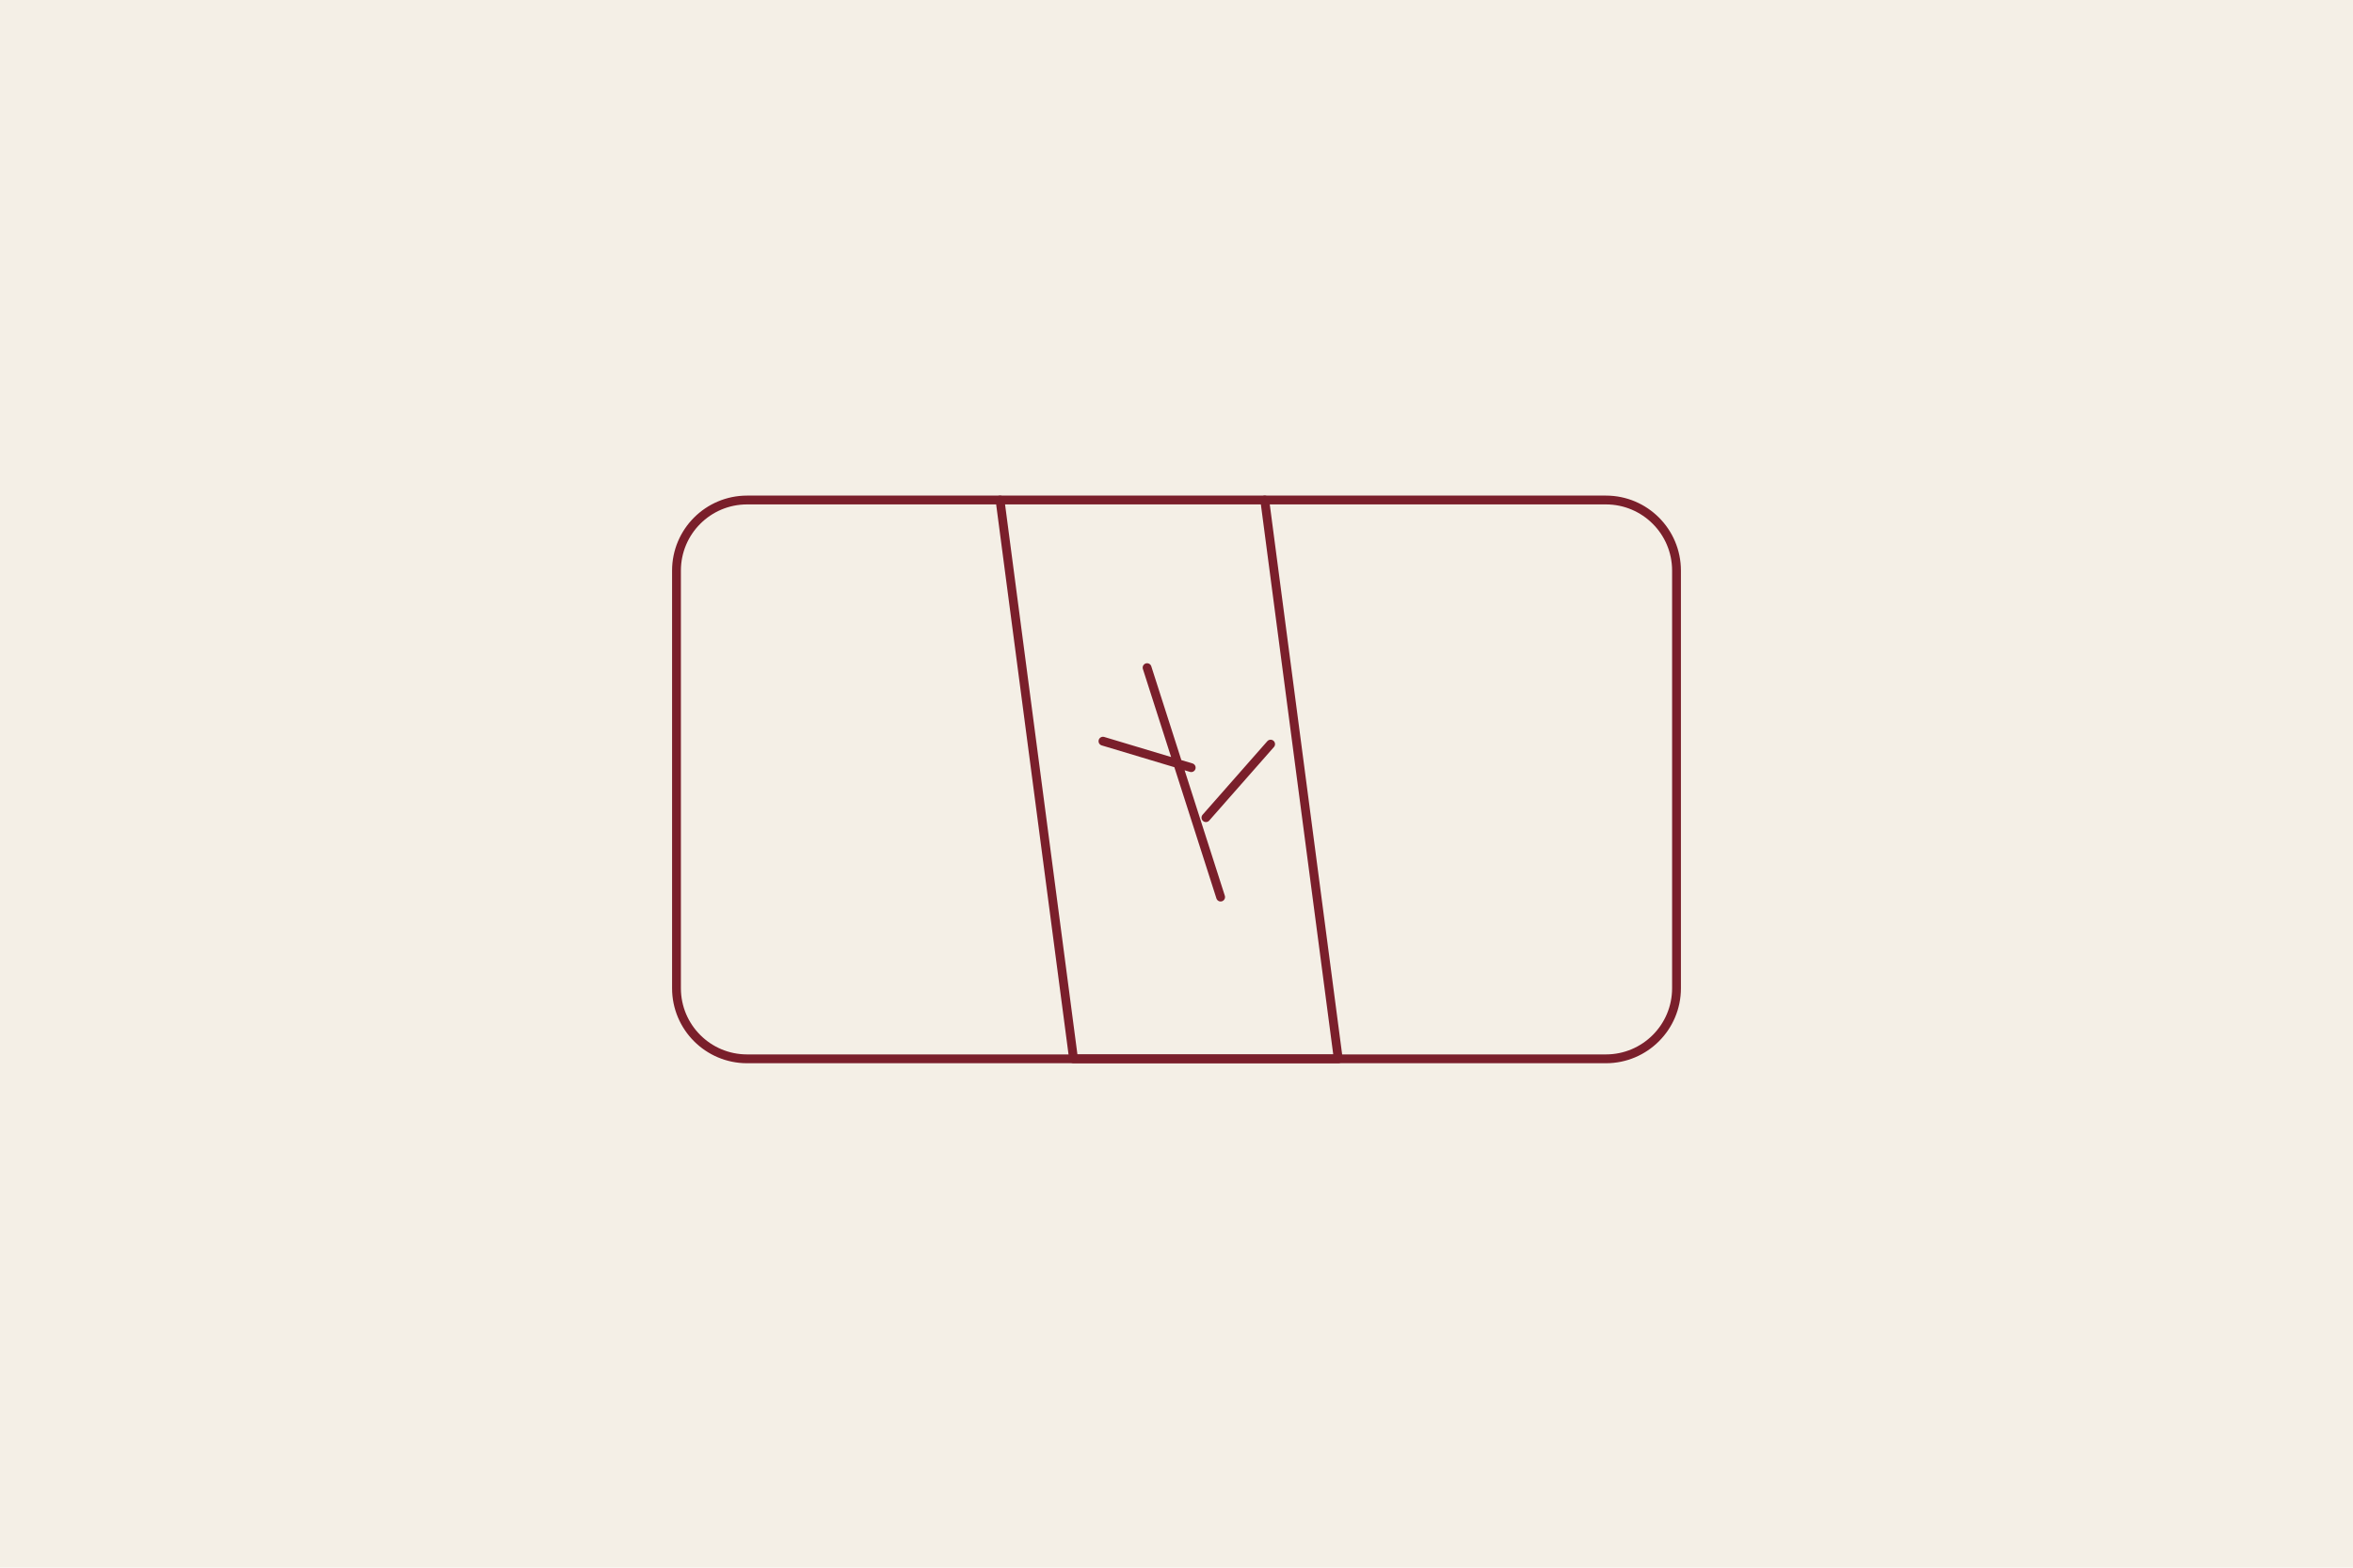
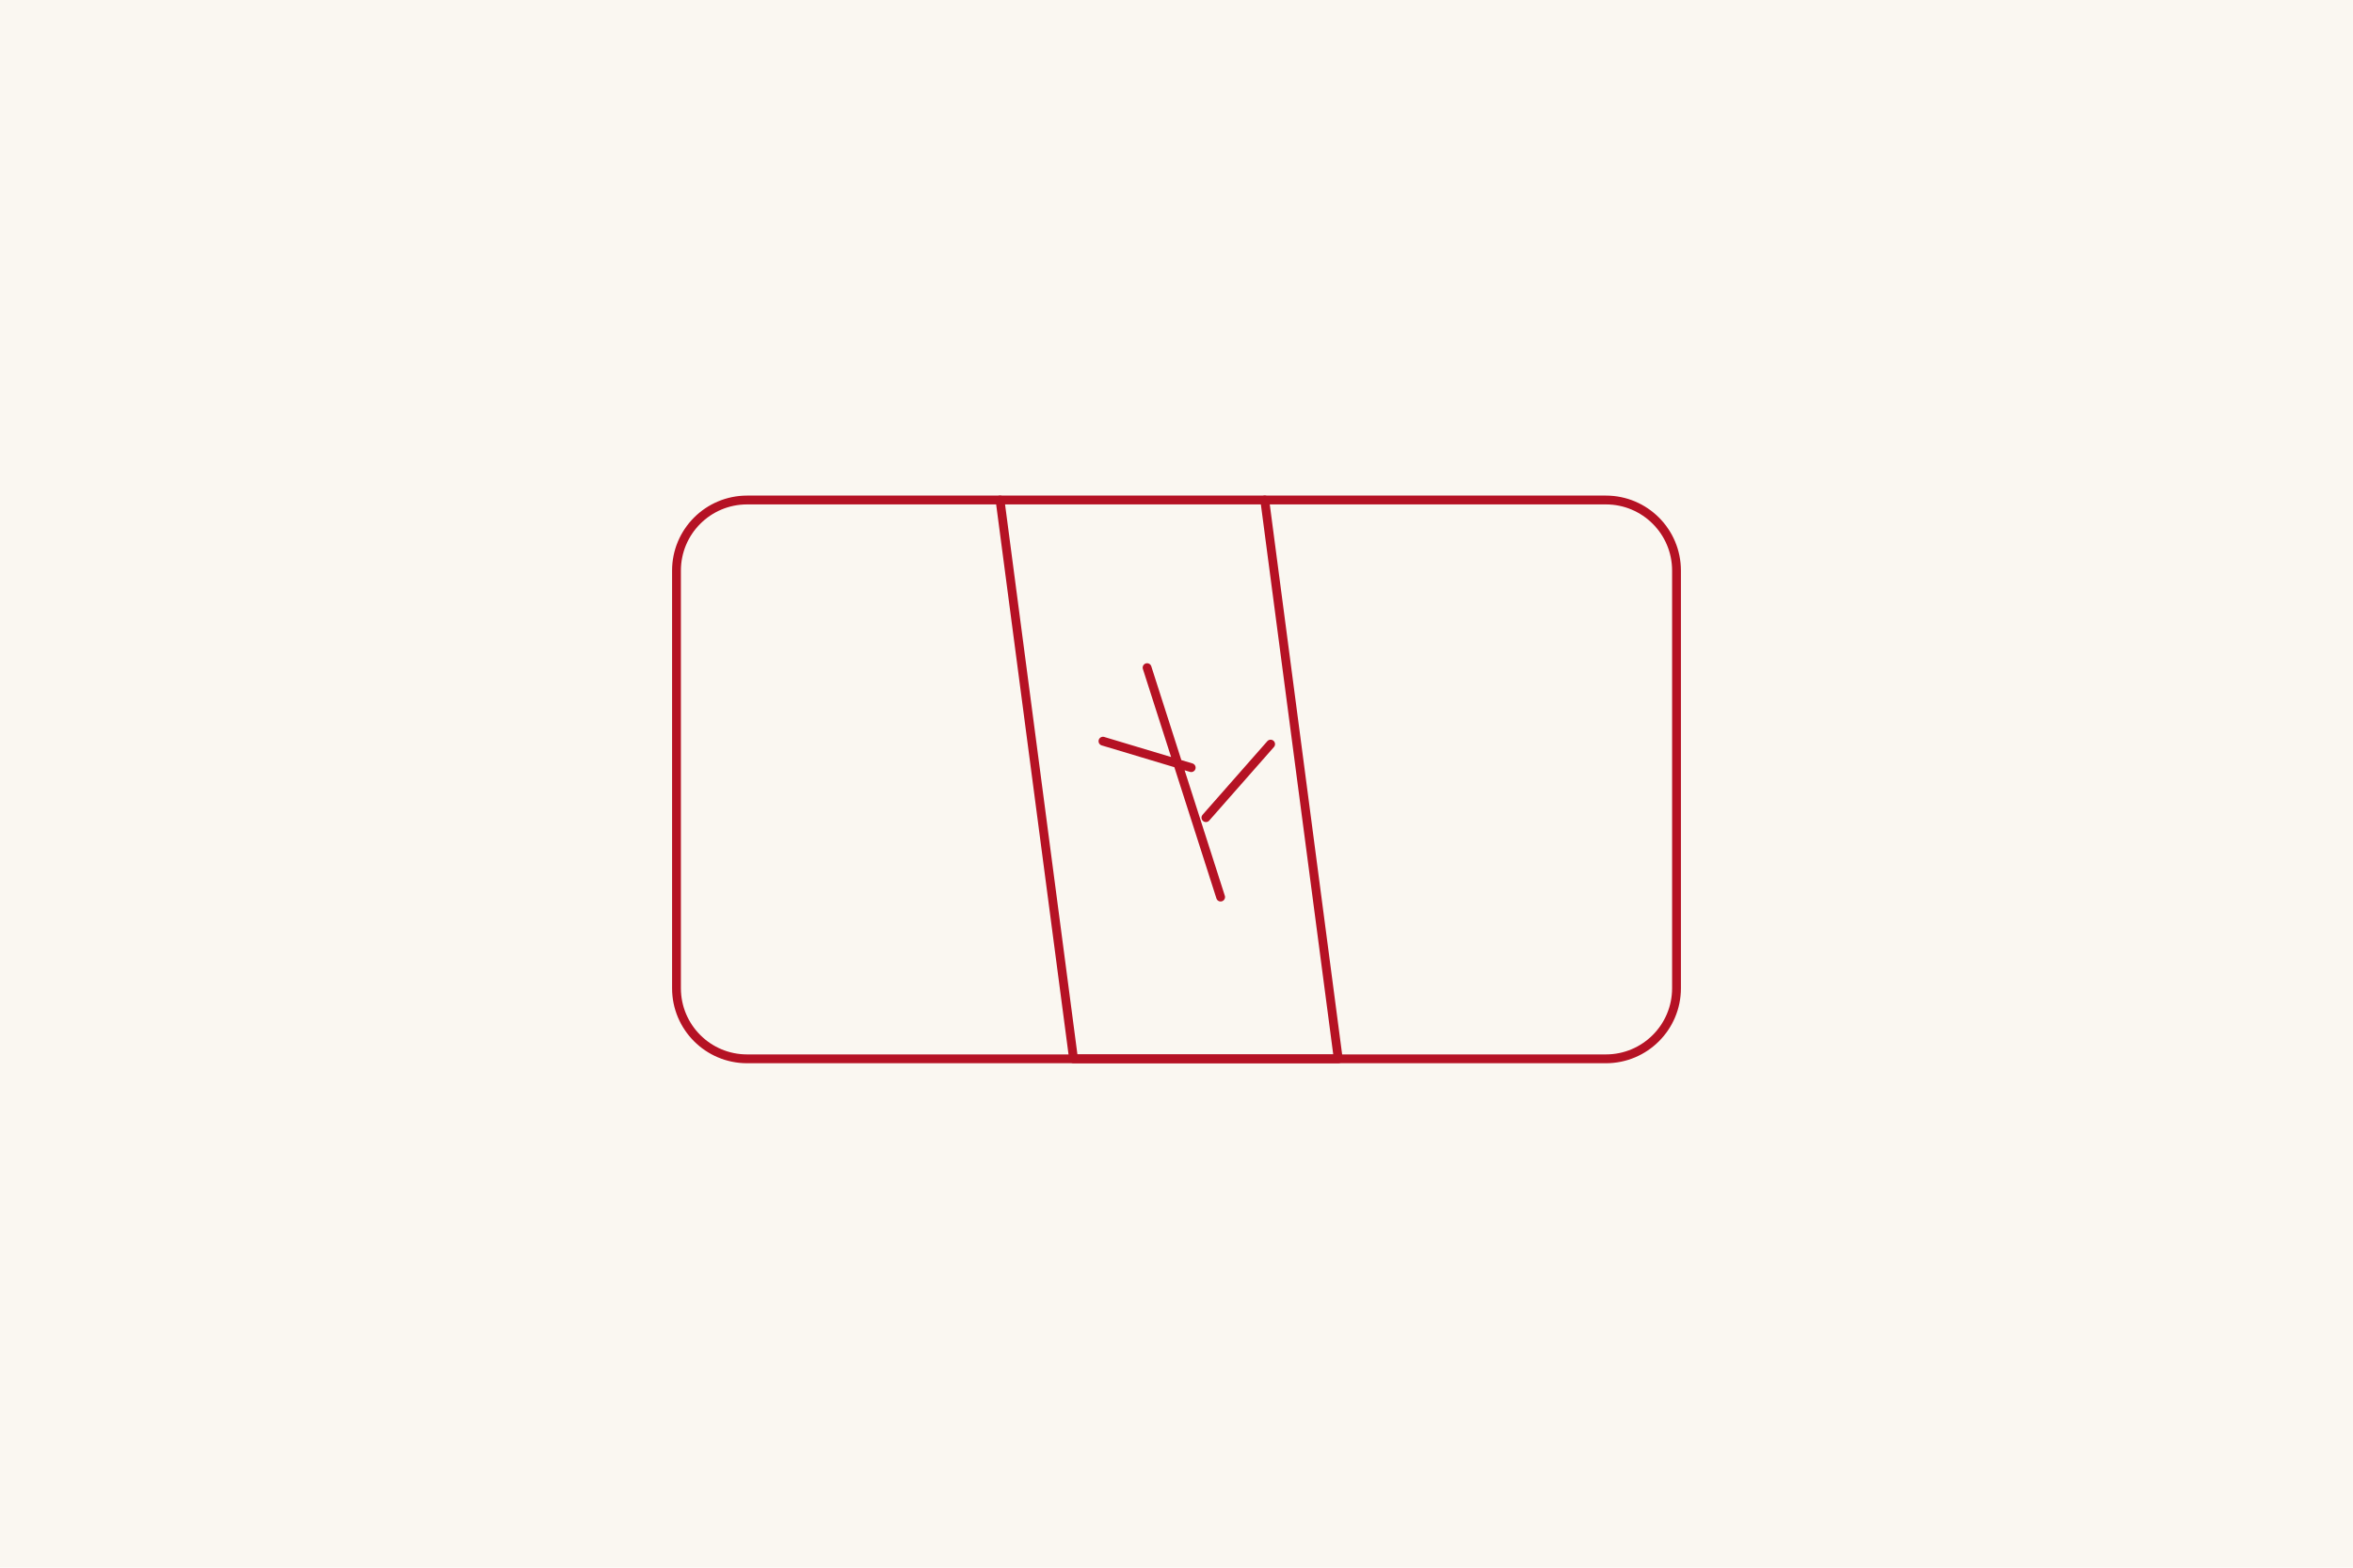
<svg xmlns="http://www.w3.org/2000/svg" width="800" height="533" viewBox="0 0 800 533">
-   <rect width="800" height="533" fill="#f4efe6" />
-   <g fill="none" stroke="#7a1f2b" stroke-width="3" stroke-linecap="round" stroke-linejoin="round">
+   <rect width="800" height="533" fill="#FAF7F1" />
+   <g fill="none" stroke="#B51224" stroke-width="3" stroke-linecap="round" stroke-linejoin="round">
    <rect x="230" y="170" width="340" height="190" rx="24" />
    <path d="m340 170 25 190h90l-25-190m-40 57 25 78m-10-44-30-9m35 26 22-25" />
  </g>
</svg>
